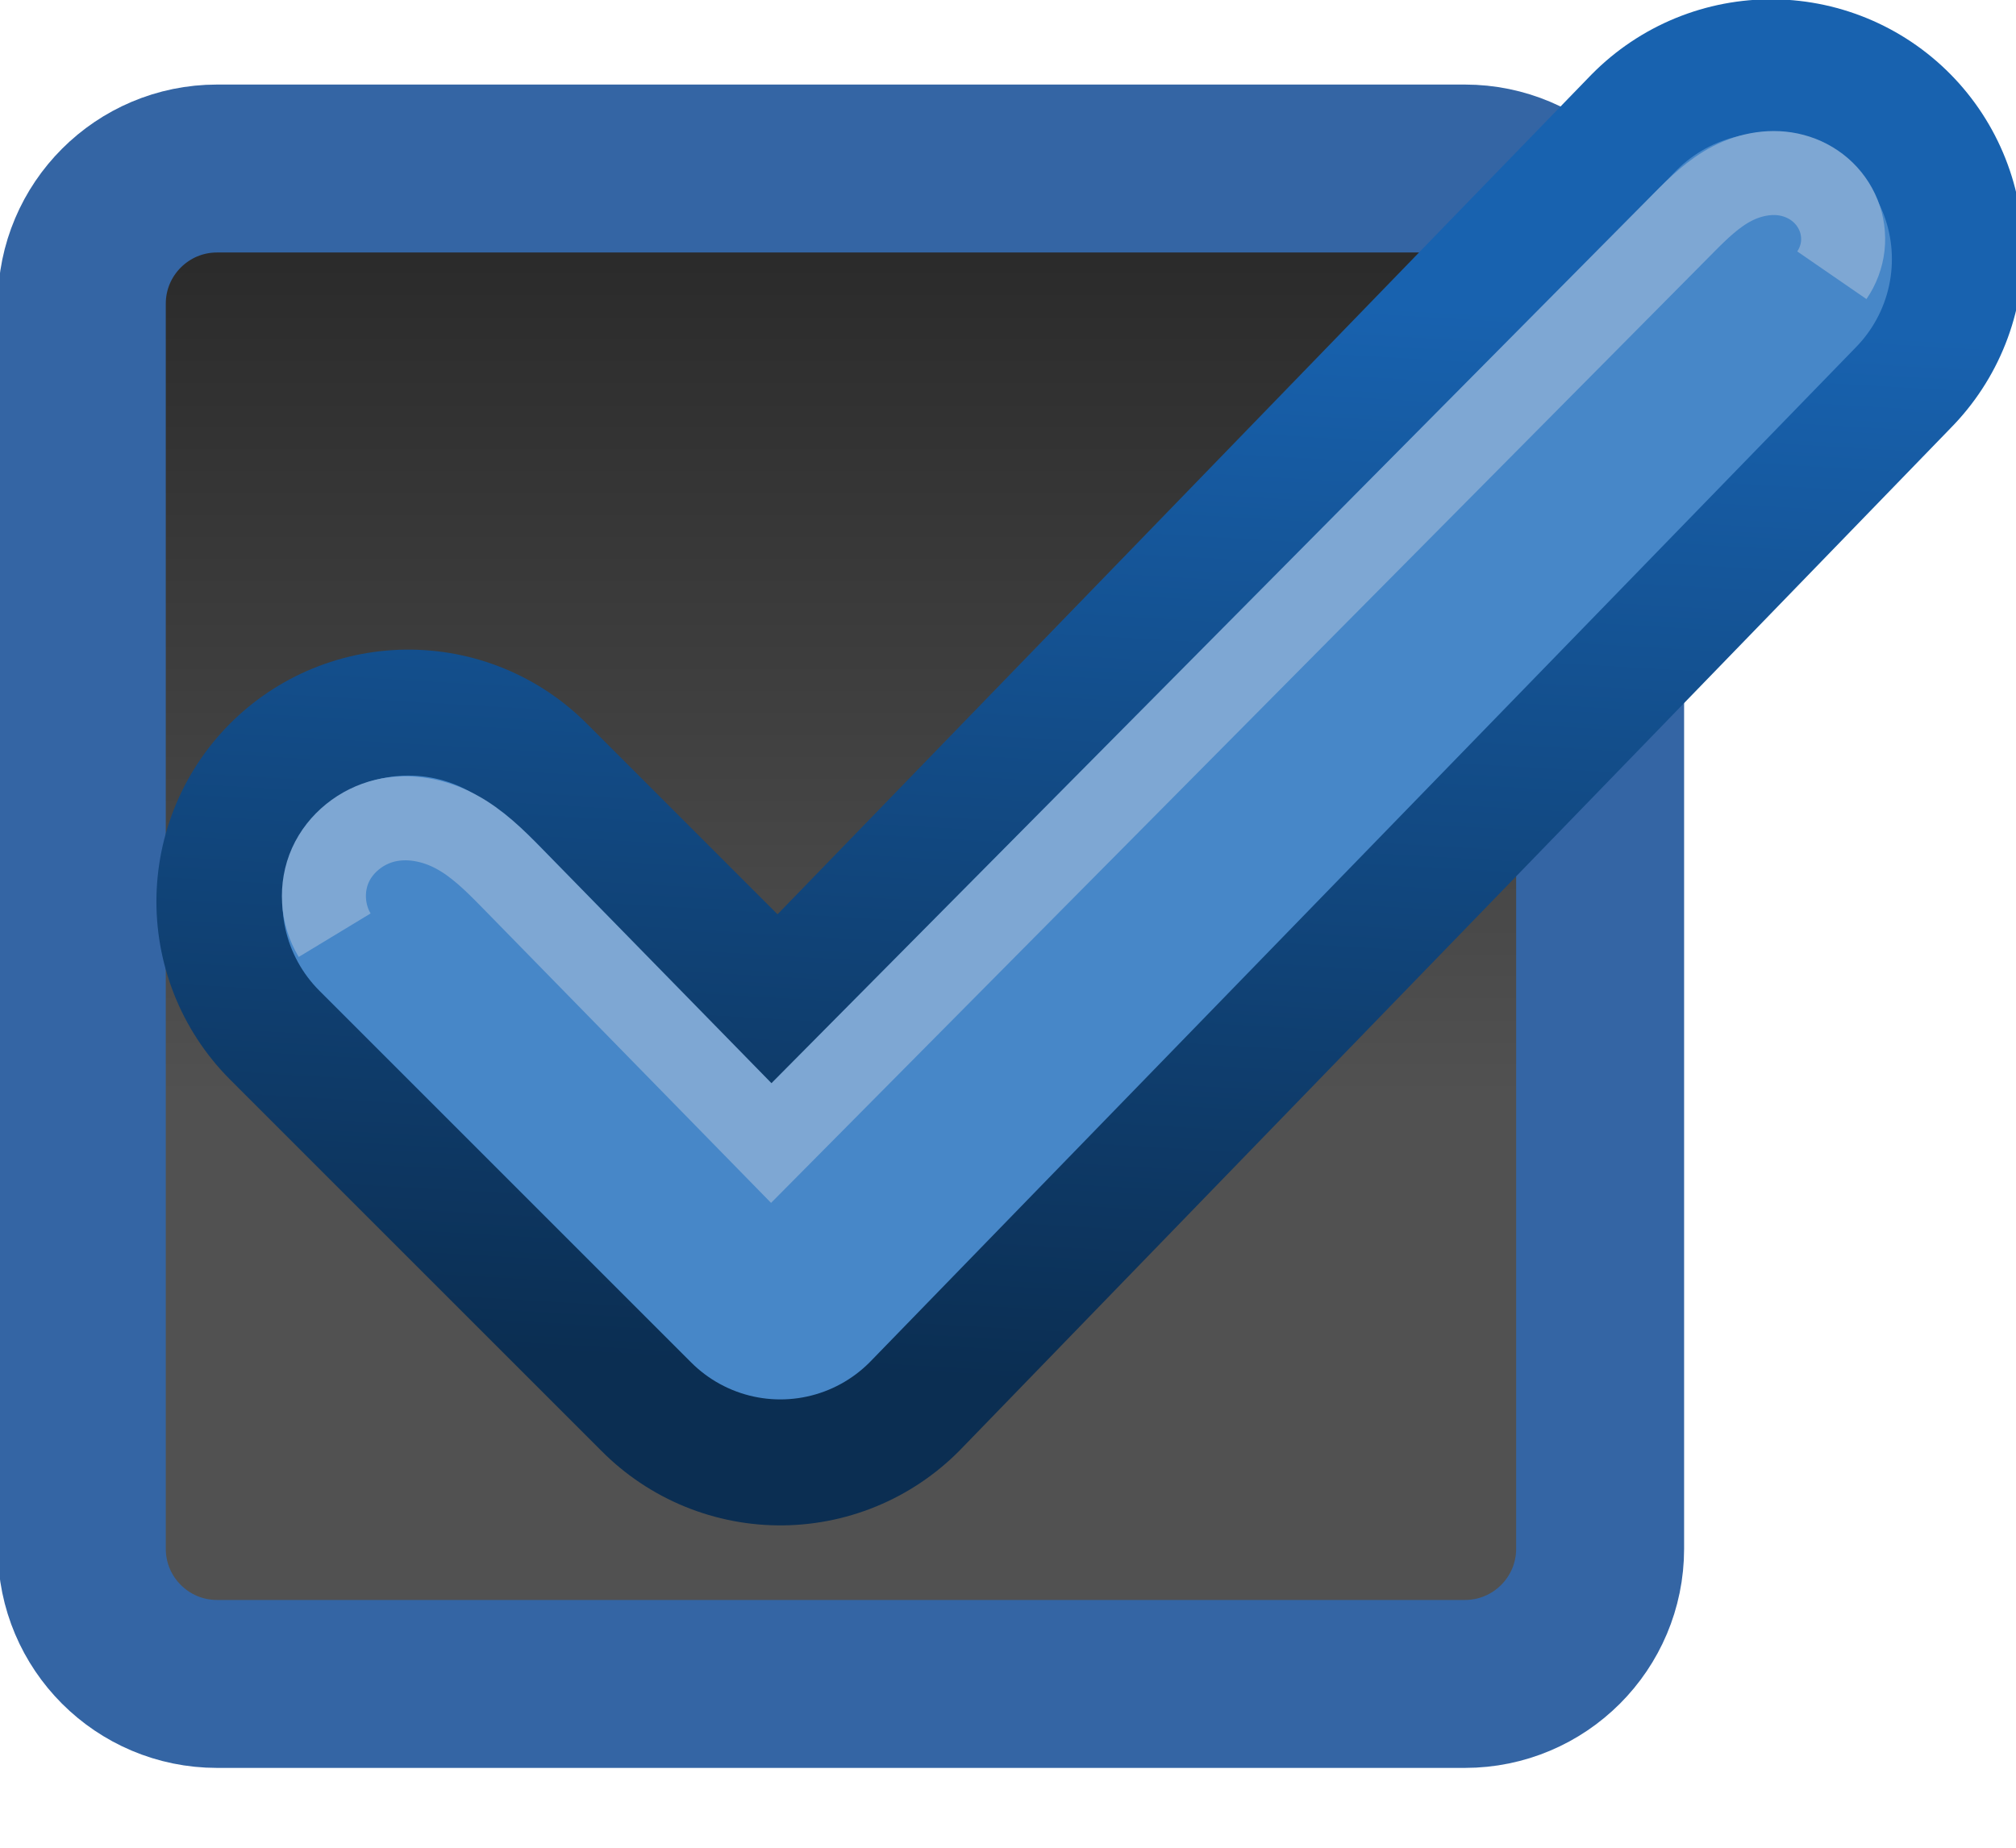
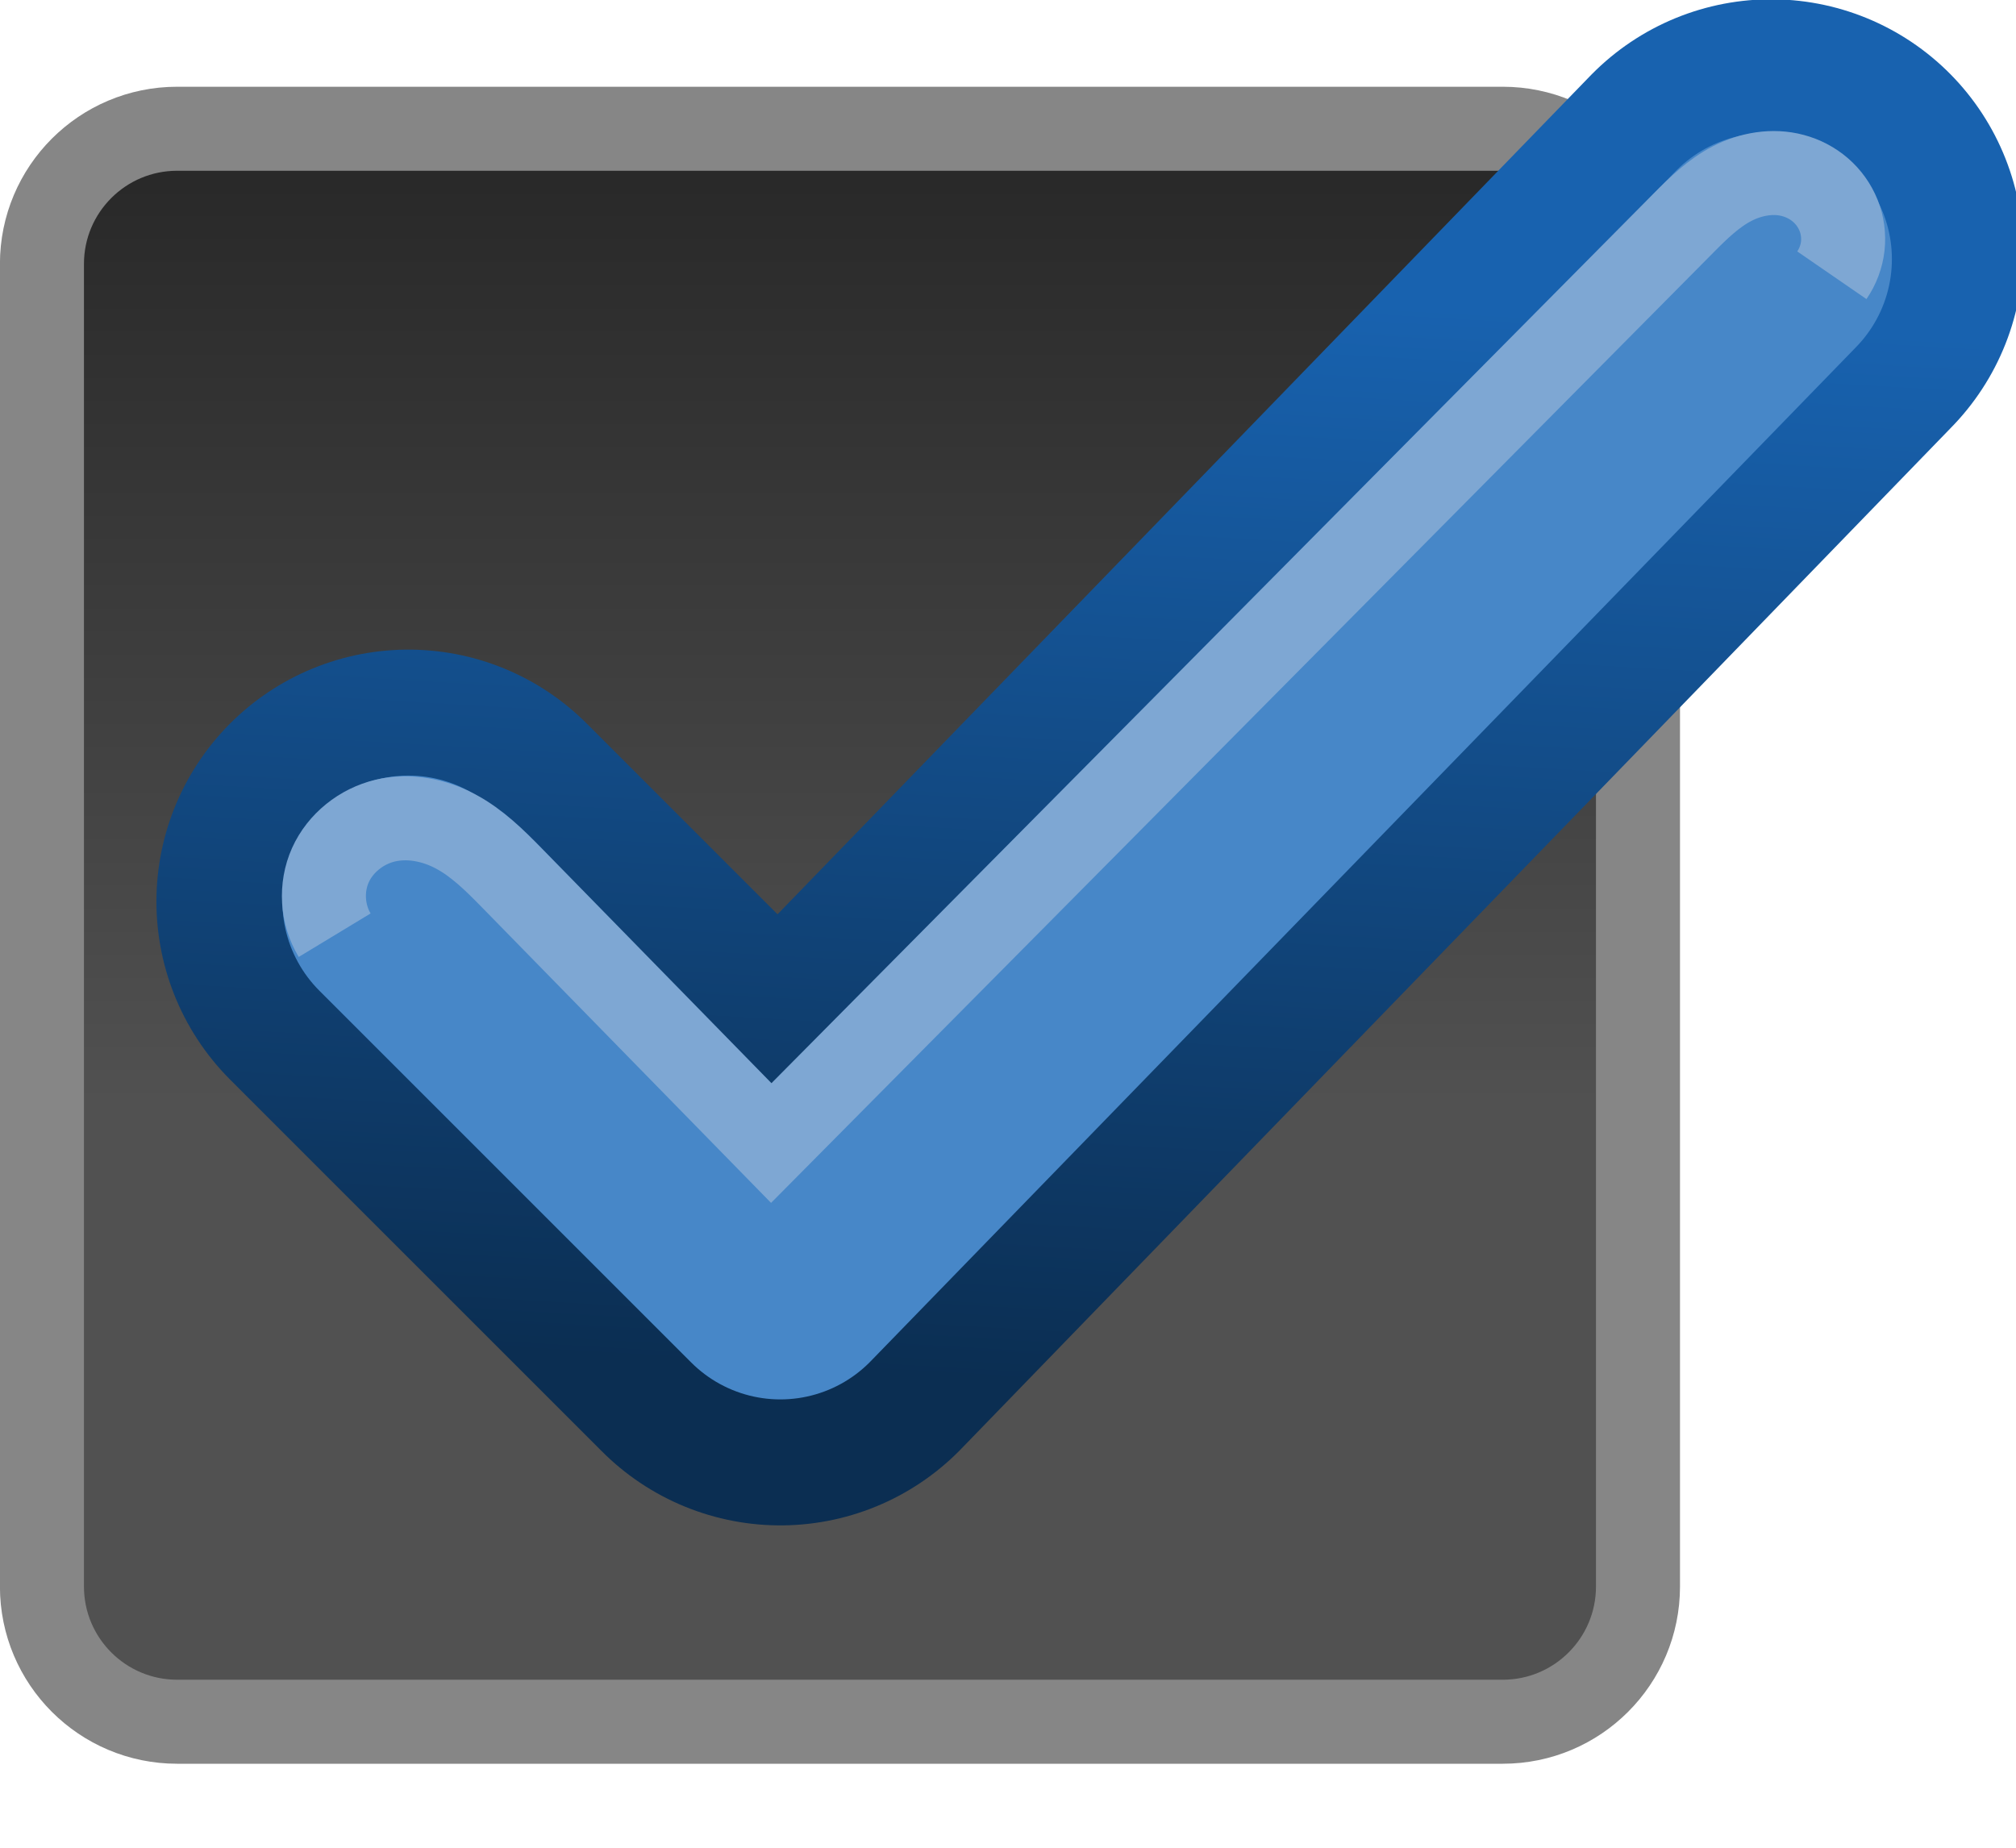
<svg xmlns="http://www.w3.org/2000/svg" xmlns:xlink="http://www.w3.org/1999/xlink" width="24" height="22" id="svg3199" version="1.1">
  <defs id="defs3201">
    <linearGradient id="linearGradient15404">
      <stop id="stop15406" offset="0" style="stop-color:#515151;stop-opacity:1" />
      <stop id="stop15408" offset="1" style="stop-color:#292929;stop-opacity:1" />
    </linearGradient>
    <linearGradient xlink:href="#linearGradient5872-5-1" id="linearGradient5891-0-4" gradientUnits="userSpaceOnUse" x1="205.841" y1="246.709" x2="206.748" y2="231.241" />
    <linearGradient id="linearGradient5872-5-1">
      <stop style="stop-color:#0b2e52;stop-opacity:1" offset="0" id="stop5874-4-4" />
      <stop style="stop-color:#1862af;stop-opacity:1" offset="1" id="stop5876-0-5" />
    </linearGradient>
    <linearGradient y2="-388.73" x2="-93.031" y1="-396.347" x1="-93.031" gradientTransform="matrix(1.591837,0,0,0.8571429,-256.5612,59.68542)" gradientUnits="userSpaceOnUse" id="linearGradient14219" xlink:href="#linearGradient15404" />
    <linearGradient id="linearGradient10013-4-63-6">
      <stop style="stop-color:#333333;stop-opacity:1;" offset="0" id="stop10015-2-76-1" />
      <stop style="stop-color:#292929;stop-opacity:1" offset="1" id="stop10017-46-15-8" />
    </linearGradient>
    <linearGradient id="linearGradient10597-5">
      <stop style="stop-color:#16191a;stop-opacity:1;" offset="0" id="stop10599-2" />
      <stop style="stop-color:#2b3133;stop-opacity:1" offset="1" id="stop10601-5" />
    </linearGradient>
    <linearGradient y2="-322.164" x2="921.225" y1="-330.051" x1="921.328" gradientTransform="matrix(1.591837,0,0,0.8571429,-1456.546,275.4519)" gradientUnits="userSpaceOnUse" id="linearGradient15374" xlink:href="#linearGradient10013-4-63-6" />
    <linearGradient gradientTransform="translate(-1199.985,216.3805)" y2="-227.08" x2="1203.918" y1="-217.567" x1="1203.918" gradientUnits="userSpaceOnUse" id="linearGradient15376" xlink:href="#linearGradient10597-5" />
-     <linearGradient y2="-388.73" x2="-93.031" y1="-396.347" x1="-93.031" gradientTransform="matrix(1.591837,0,0,0.8571429,-256.5612,59.68542)" gradientUnits="userSpaceOnUse" id="linearGradient14219-6" xlink:href="#linearGradient15404-9" />
-     <linearGradient id="linearGradient15404-9">
-       <stop id="stop15406-6" offset="0" style="stop-color:#515151;stop-opacity:1" />
-       <stop id="stop15408-7" offset="1" style="stop-color:#292929;stop-opacity:1" />
-     </linearGradient>
  </defs>
  <g id="layer1" transform="translate(-342.5,-521.3622)">
-     <g transform="matrix(0.8023006,0,0,0.8023006,-87.62404,-453.103)" id="g14586-0" style="stroke-width:2.371;stroke-miterlimit:4;stroke-dasharray:none">
-       <g transform="matrix(1.996929,0,0,1.996929,-397.0549,877.0048)" id="g15291-9-6" style="stroke-width:1.188;stroke-miterlimit:4;stroke-dasharray:none;display:inline;enable-background:new">
-         <g transform="translate(877.5035,-102.8351)" id="g16853-4-9" style="stroke-width:1.188;stroke-miterlimit:4;stroke-dasharray:none;enable-background:new">
-           <rect transform="scale(1,-1)" style="color:#000000;fill:url(#linearGradient14219-6);fill-opacity:1;fill-rule:nonzero;stroke:#3465a4;stroke-width:1.248;stroke-linecap:butt;stroke-linejoin:miter;stroke-miterlimit:4;stroke-opacity:1;stroke-dasharray:none;stroke-dashoffset:0;marker:none;visibility:visible;display:inline;overflow:visible;enable-background:new" id="rect6506-6" width="11.282" height="11.262" x="-409.594" y="-284.401" rx="1.005" ry="1.005" />
-         </g>
-       </g>
-       <g transform="translate(344,988)" id="g5886-5" style="stroke-width:2.371;stroke-miterlimit:4;stroke-dasharray:none;display:inline;enable-background:new" />
-     </g>
    <g transform="matrix(0.84337,0,0,0.84337,-110.1663,-503.5618)" id="g14586">
      <g transform="matrix(1.996929,0,0,1.996929,-397.0549,877.0048)" id="g15291-9" style="display:inline;enable-background:new">
-         <g transform="translate(877.5035,-102.8351)" id="g16853-4" style="enable-background:new" />
+         <g transform="translate(877.5035,-102.8351)" id="g16853-4" style="enable-background:new">
+           <rect transform="scale(1,-1)" style="color:#000000;fill:url(#linearGradient14219);fill-opacity:1;fill-rule:nonzero;stroke:#868686;stroke-width:0.594;stroke-linecap:butt;stroke-linejoin:miter;stroke-miterlimit:4;stroke-opacity:1;stroke-dasharray:none;stroke-dashoffset:0;marker:none;visibility:visible;display:inline;overflow:visible;enable-background:new" id="rect6506-6" width="11.282" height="11.262" x="-409.594" y="-284.401" rx="0.956" ry="0.956" />
+         </g>
      </g>
      <g transform="translate(344,988)" id="g5886" style="display:inline;enable-background:new">
        <path style="fill:none;stroke:url(#linearGradient5891-0-4);stroke-width:7.114;stroke-linecap:round;stroke-linejoin:round;stroke-miterlimit:4;stroke-opacity:1;stroke-dasharray:none" d="m 198.5,240 5.25,5.25 13.986,-14.431" id="path5835" />
        <path id="path5880" d="m 198.5,240 5.25,5.25 13.912,-14.32" style="fill:none;stroke:#4787c8;stroke-width:3.557;stroke-linecap:round;stroke-linejoin:round;stroke-miterlimit:4;stroke-opacity:1;stroke-dasharray:none" />
        <path style="fill:none;stroke:#7ea7d3;stroke-width:1.186px;stroke-linecap:butt;stroke-linejoin:miter;stroke-opacity:1" d="m 197.459,240.475 c -0.178,-0.294 -0.201,-0.675 -0.06,-0.989 0.141,-0.313 0.437,-0.548 0.771,-0.628 0.334,-0.08 0.693,-0.01 0.996,0.152 0.303,0.161 0.551,0.407 0.792,0.653 l 3.664,3.746 12.879,-12.99 c 0.208,-0.21 0.423,-0.42 0.685,-0.555 0.262,-0.136 0.573,-0.191 0.858,-0.114 0.143,0.038 0.277,0.108 0.389,0.205 0.112,0.097 0.2,0.22 0.255,0.357 0.055,0.137 0.075,0.288 0.059,0.435 -0.017,0.147 -0.07,0.289 -0.154,0.411" id="path5882" />
      </g>
    </g>
  </g>
</svg>
